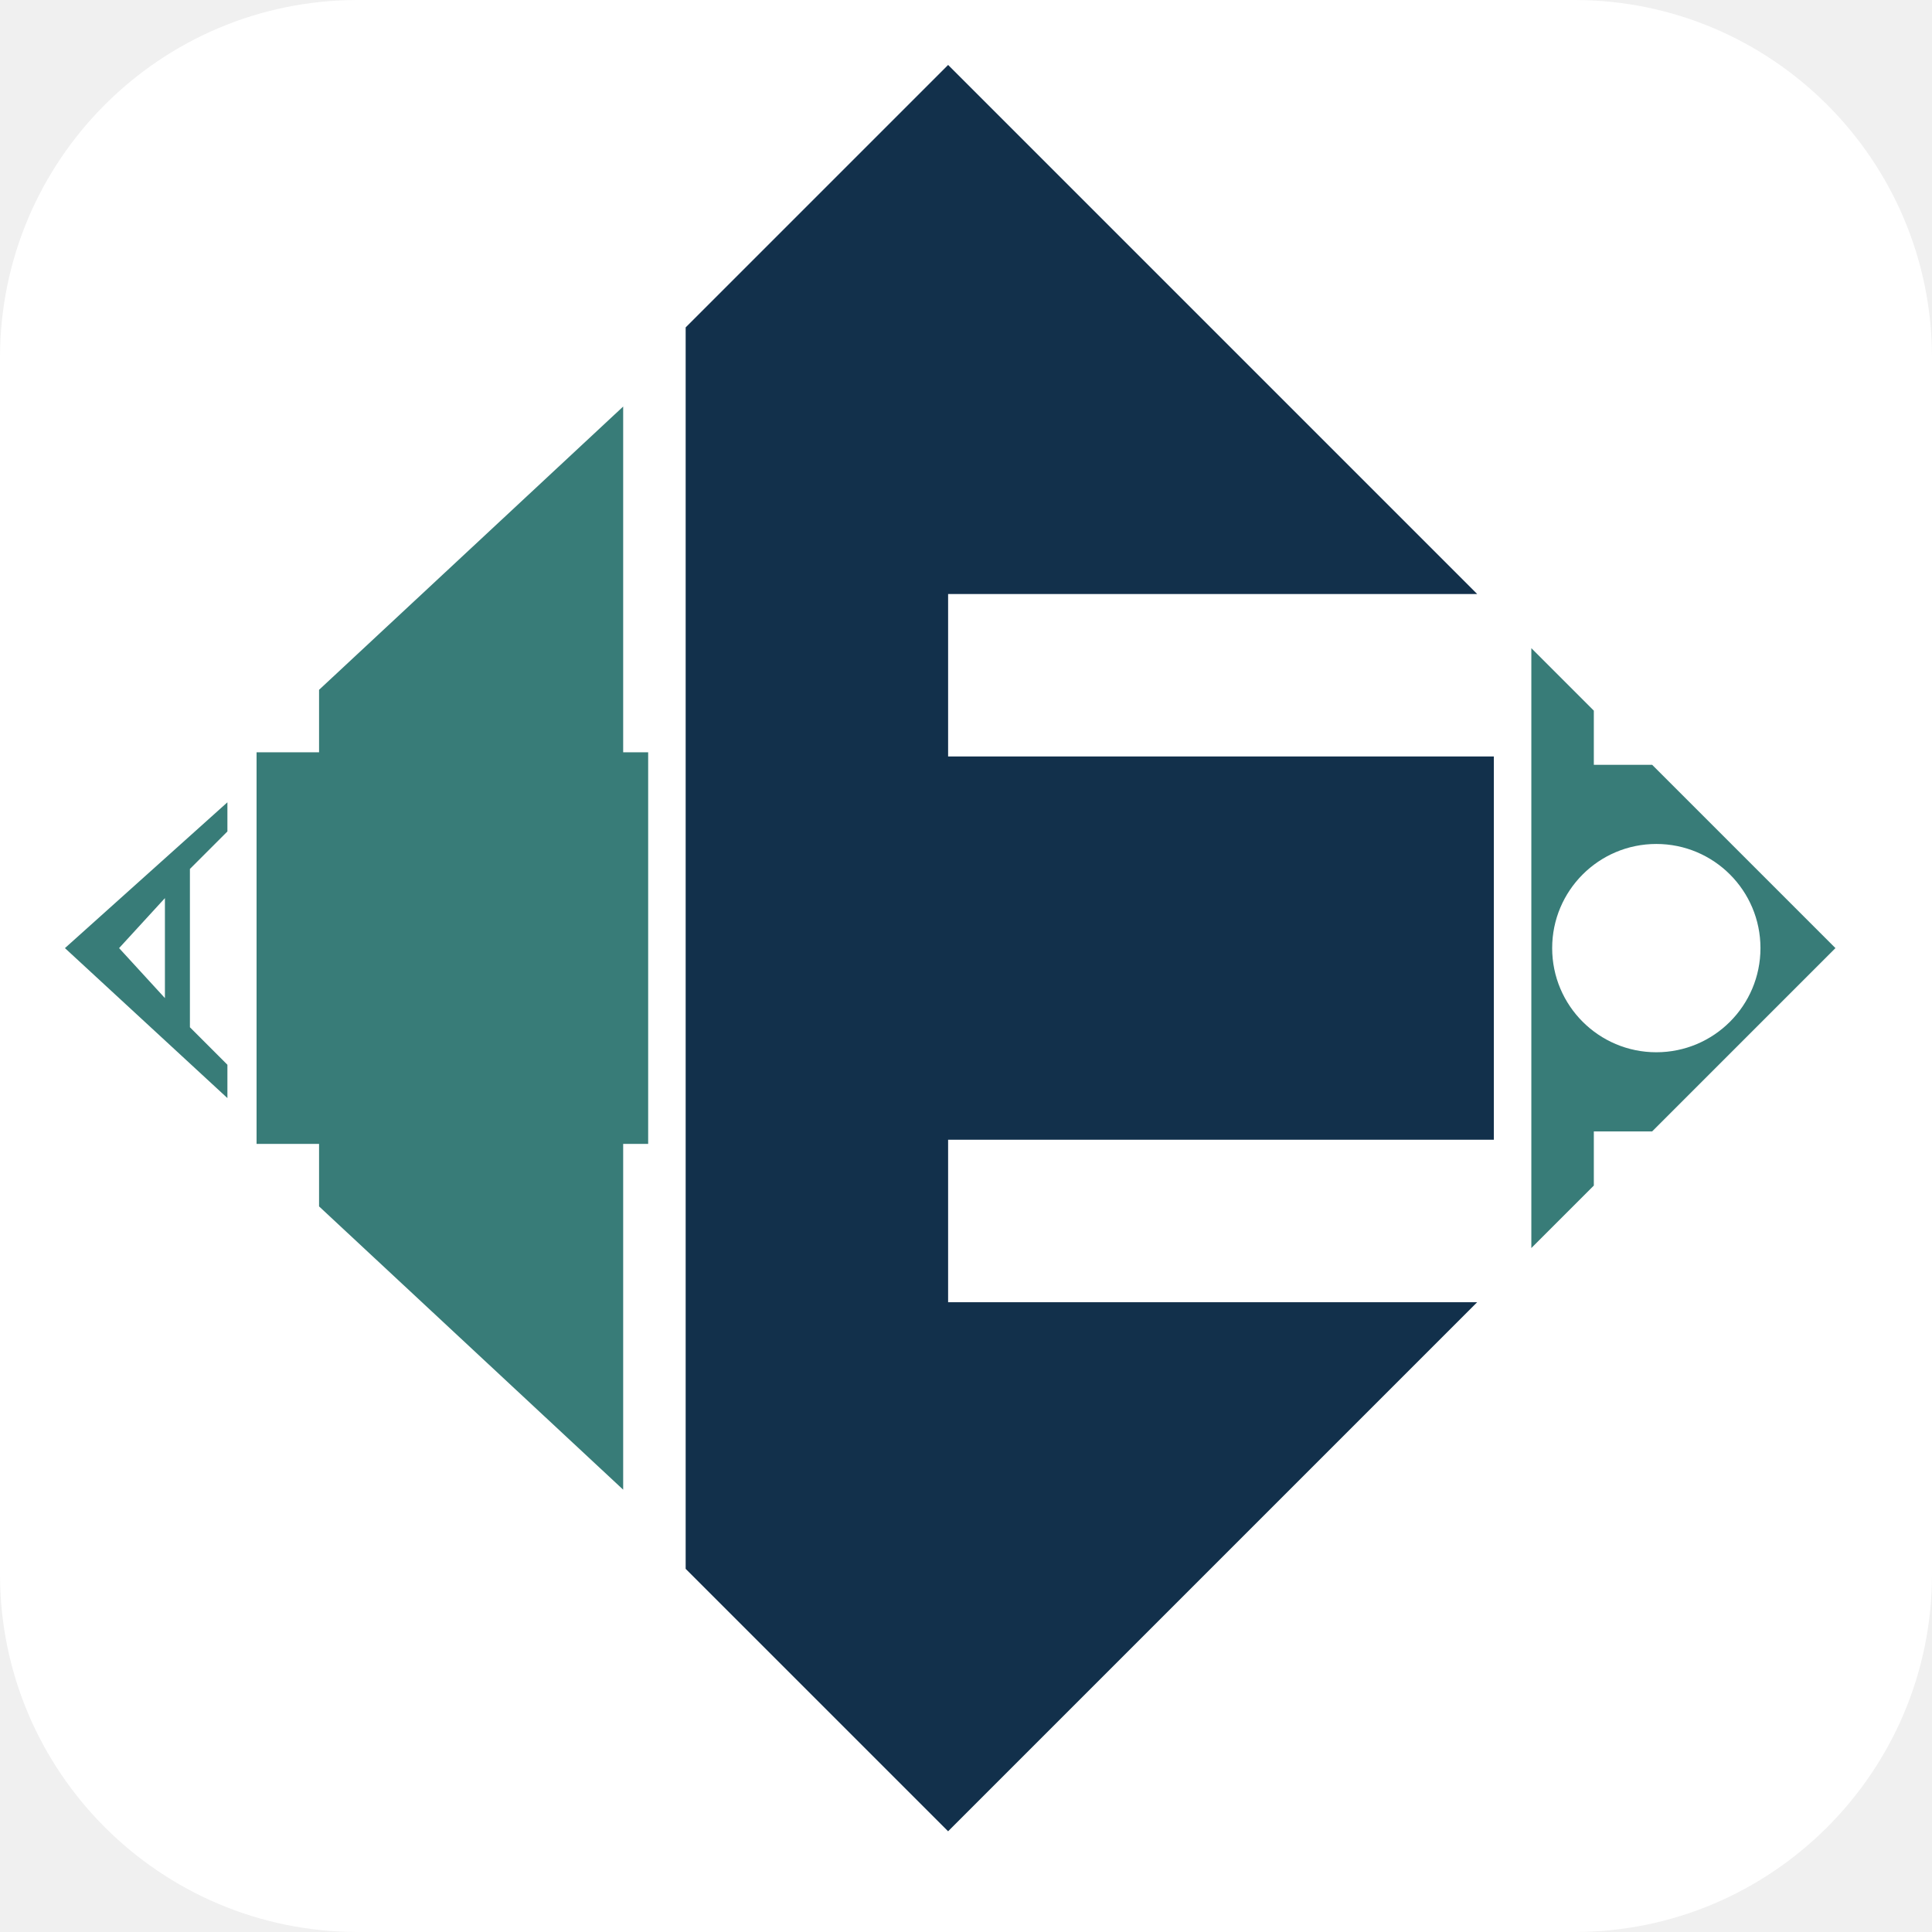
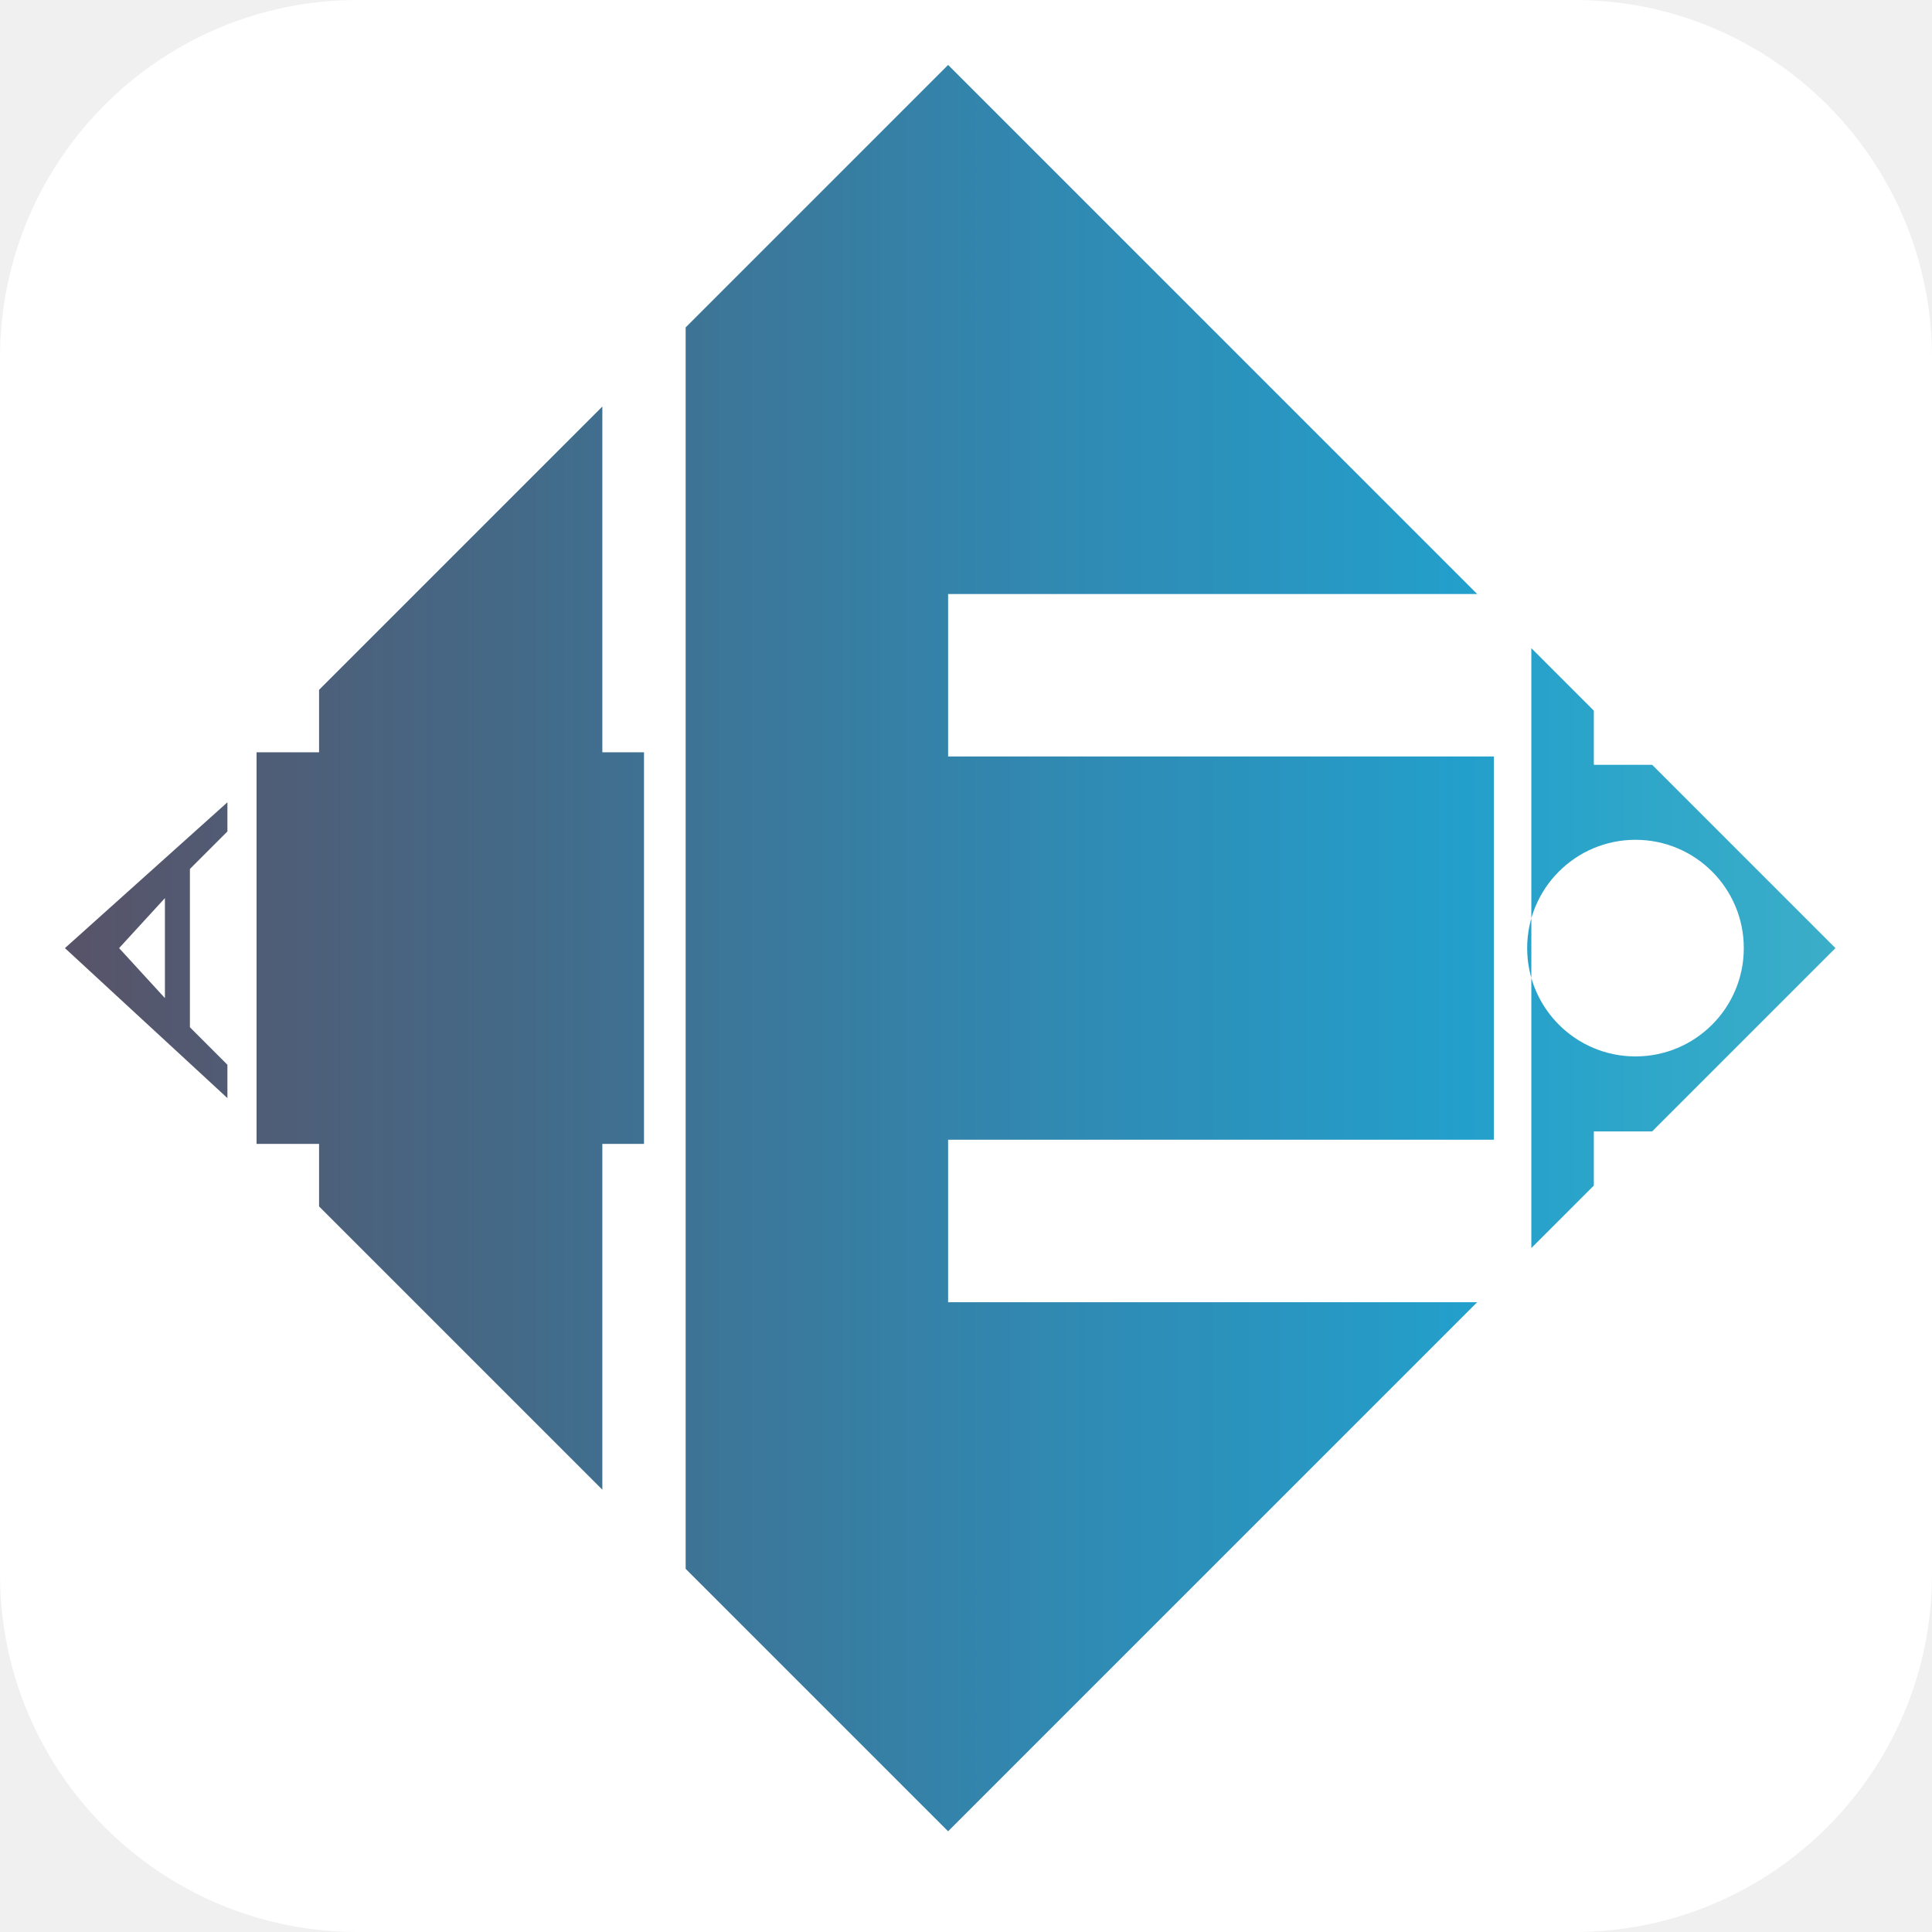
<svg xmlns="http://www.w3.org/2000/svg" viewBox="0 0 54 54">
  <rect width="54" height="54" rx="10" fill="#fff" />
+   <defs>
+     <linearGradient id="enoch-blue" gradientUnits="userSpaceOnUse" x1="18" y1="0" x2="444" y2="0">
+       <stop offset="0" stop-color="#585368" />
+       <stop offset=".25" stop-color="#446987" />
+       <stop offset=".53" stop-color="#3286AE" />
+       <stop offset=".79" stop-color="#239FCB" />
+       <stop offset="1" stop-color="#3BAEC8" />
+     </linearGradient>
+   </defs>
  <svg x="1" y="1" width="51" height="51" viewBox="12 12 438 432" aria-hidden="true">
-     <g fill="#387C78">
+     <g fill="url(#enoch-blue)">
      <path d="M19 228l39-35v7l-9 9v38l9 9v8Zm13 0 11 12v-24Z" fill-rule="evenodd" />
-       <path d="m153 98-73 68v15H65v94h15v15l73 68v-83h6v-94h-6Z" />
-       <path fill="#12304B" d="m231 16 127 127H231v39h131v92H231v39h127L231 440l-63-63V79Z" />
-       <path fill-rule="evenodd" d="m371 156 15 15v13h14l44 44-44 44h-14v13l-15 15Zm30 47a25 25 0 1 0 0 50 25 25 0 0 0 0-50Z" />
+       <path d="m148 98-68 68v15H65v94h15v15l68 68v-83h10v-94h-10Z" />
+       <path d="m231 16 127 127H231v39h131v92H231v39h127L231 440l-63-63V79Z" />
+       <path fill-rule="evenodd" d="m371 156 15 15v13h14l44 44-44 44h-14v13l-15 15Zm25 46a26 26 0 1 0 0 52 26 26 0 0 0 0-52Z" />
    </g>
  </svg>
</svg>
